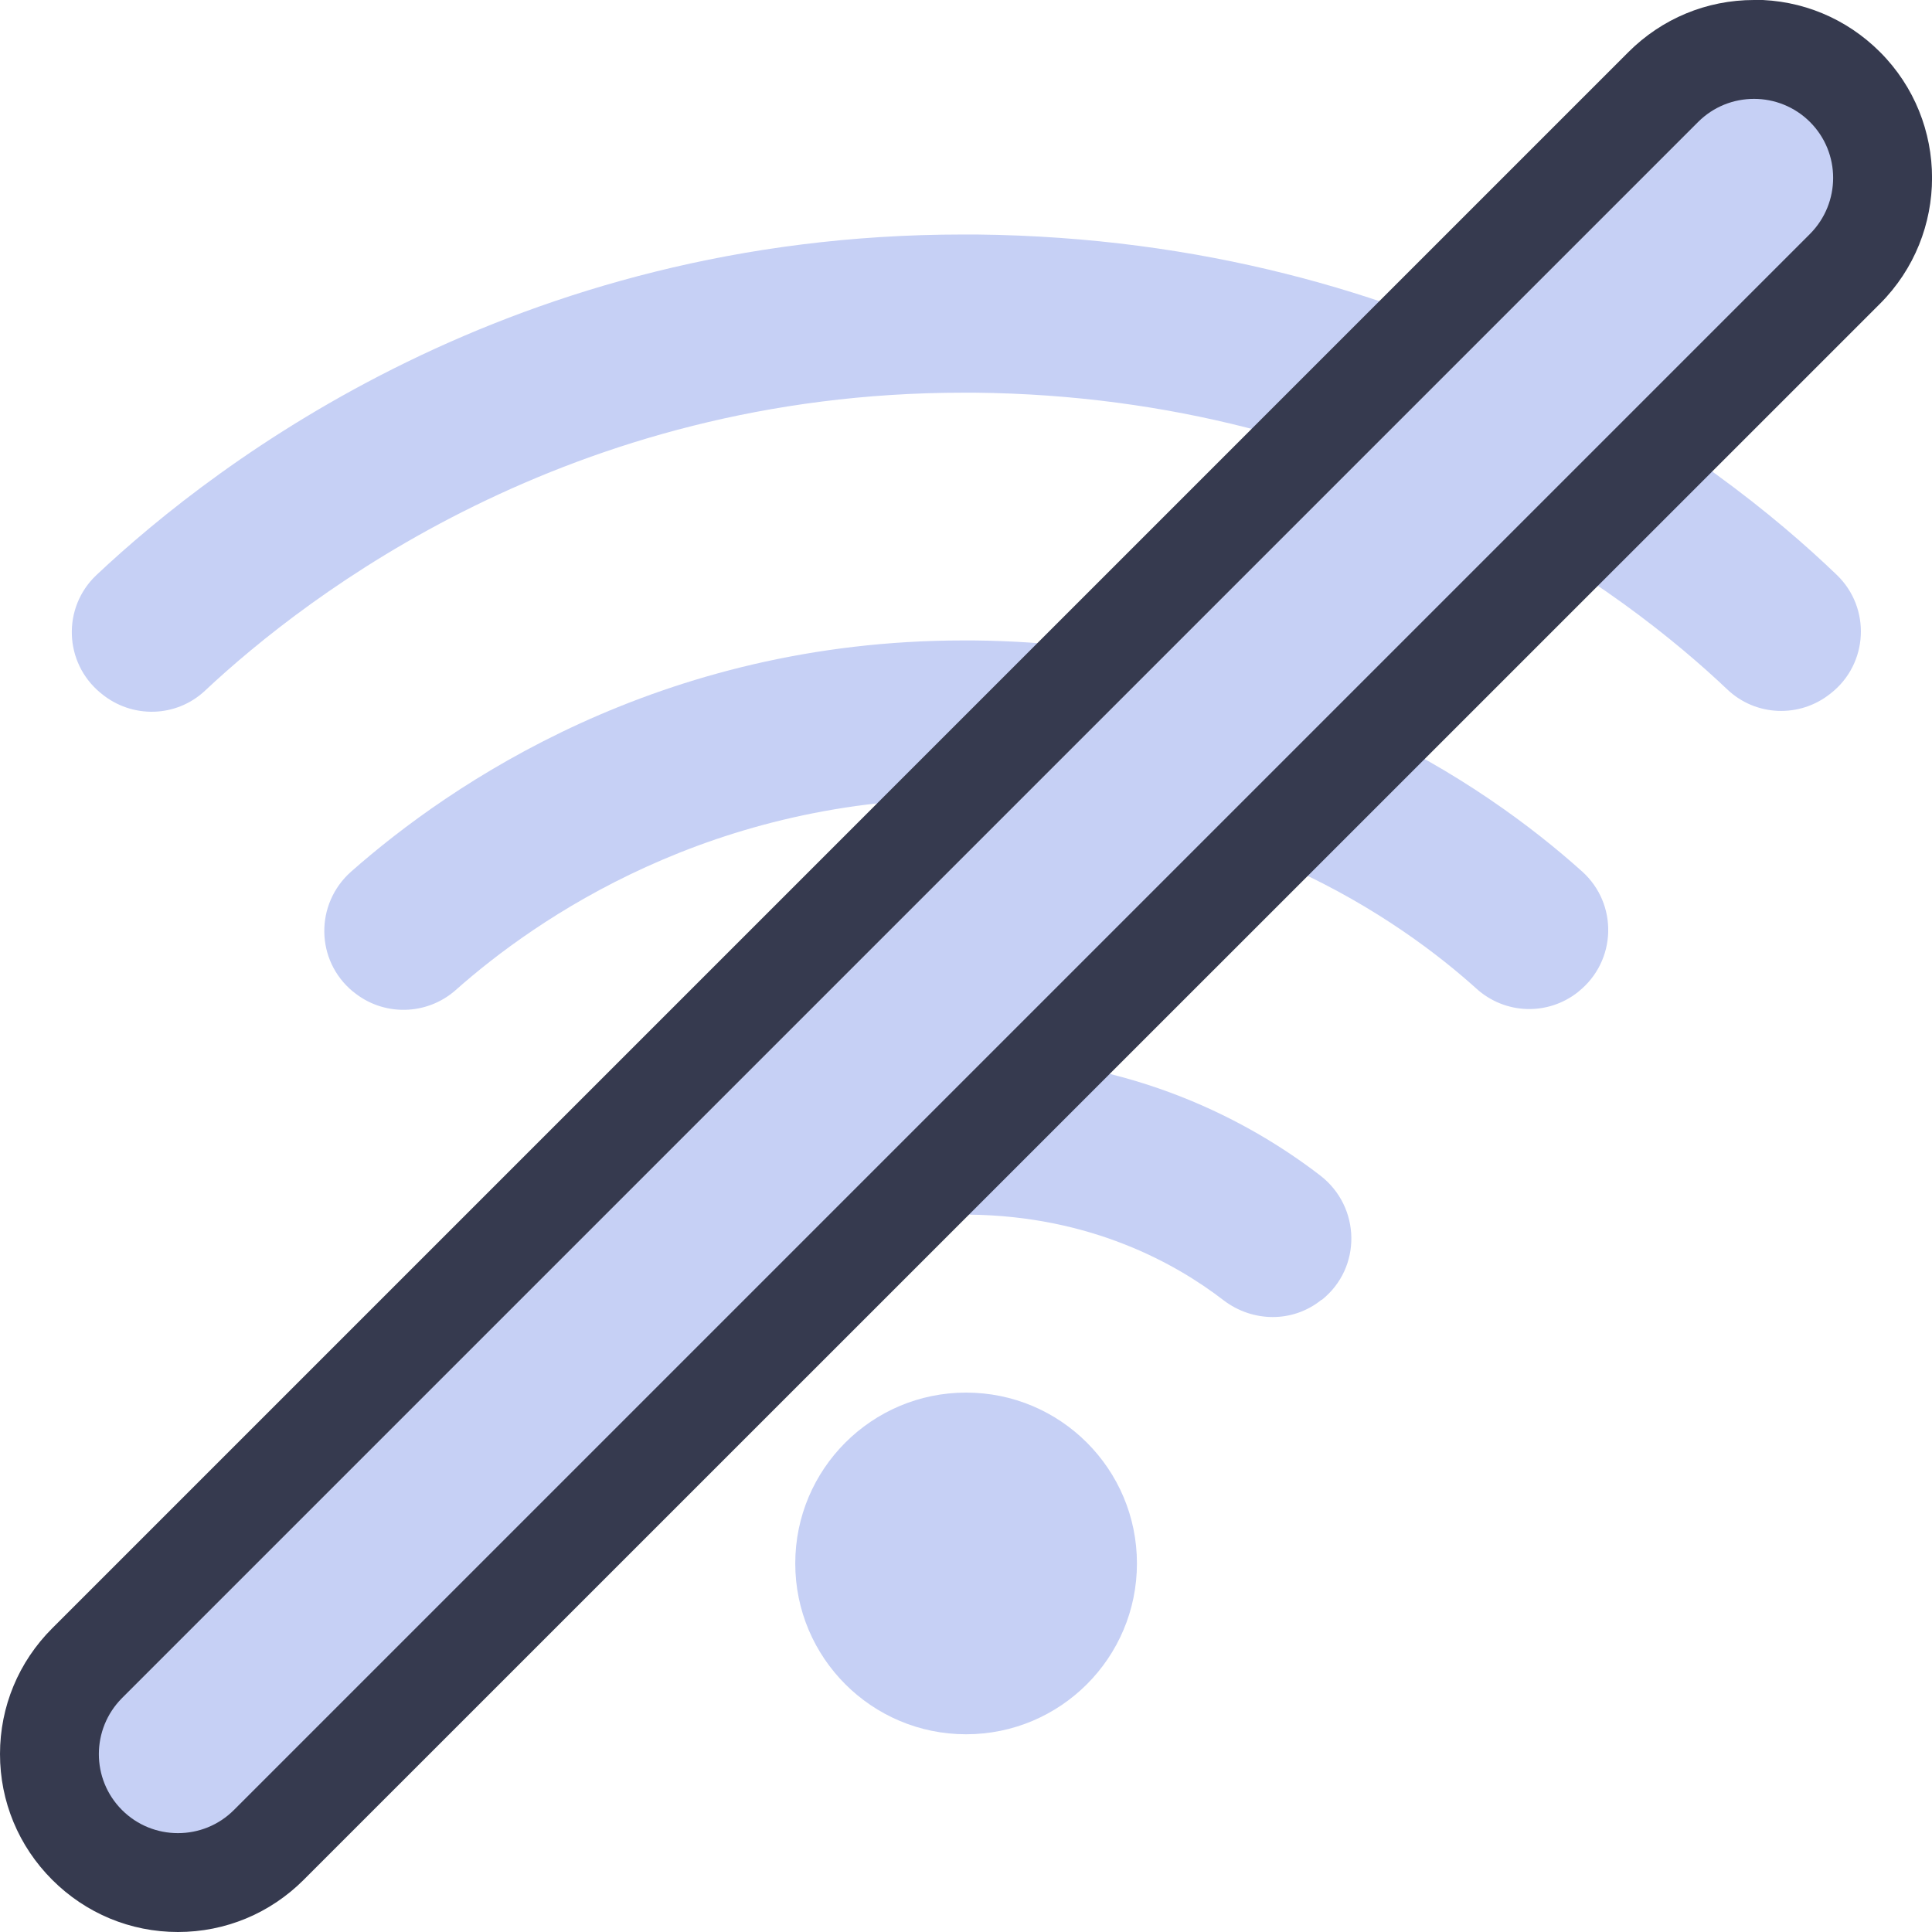
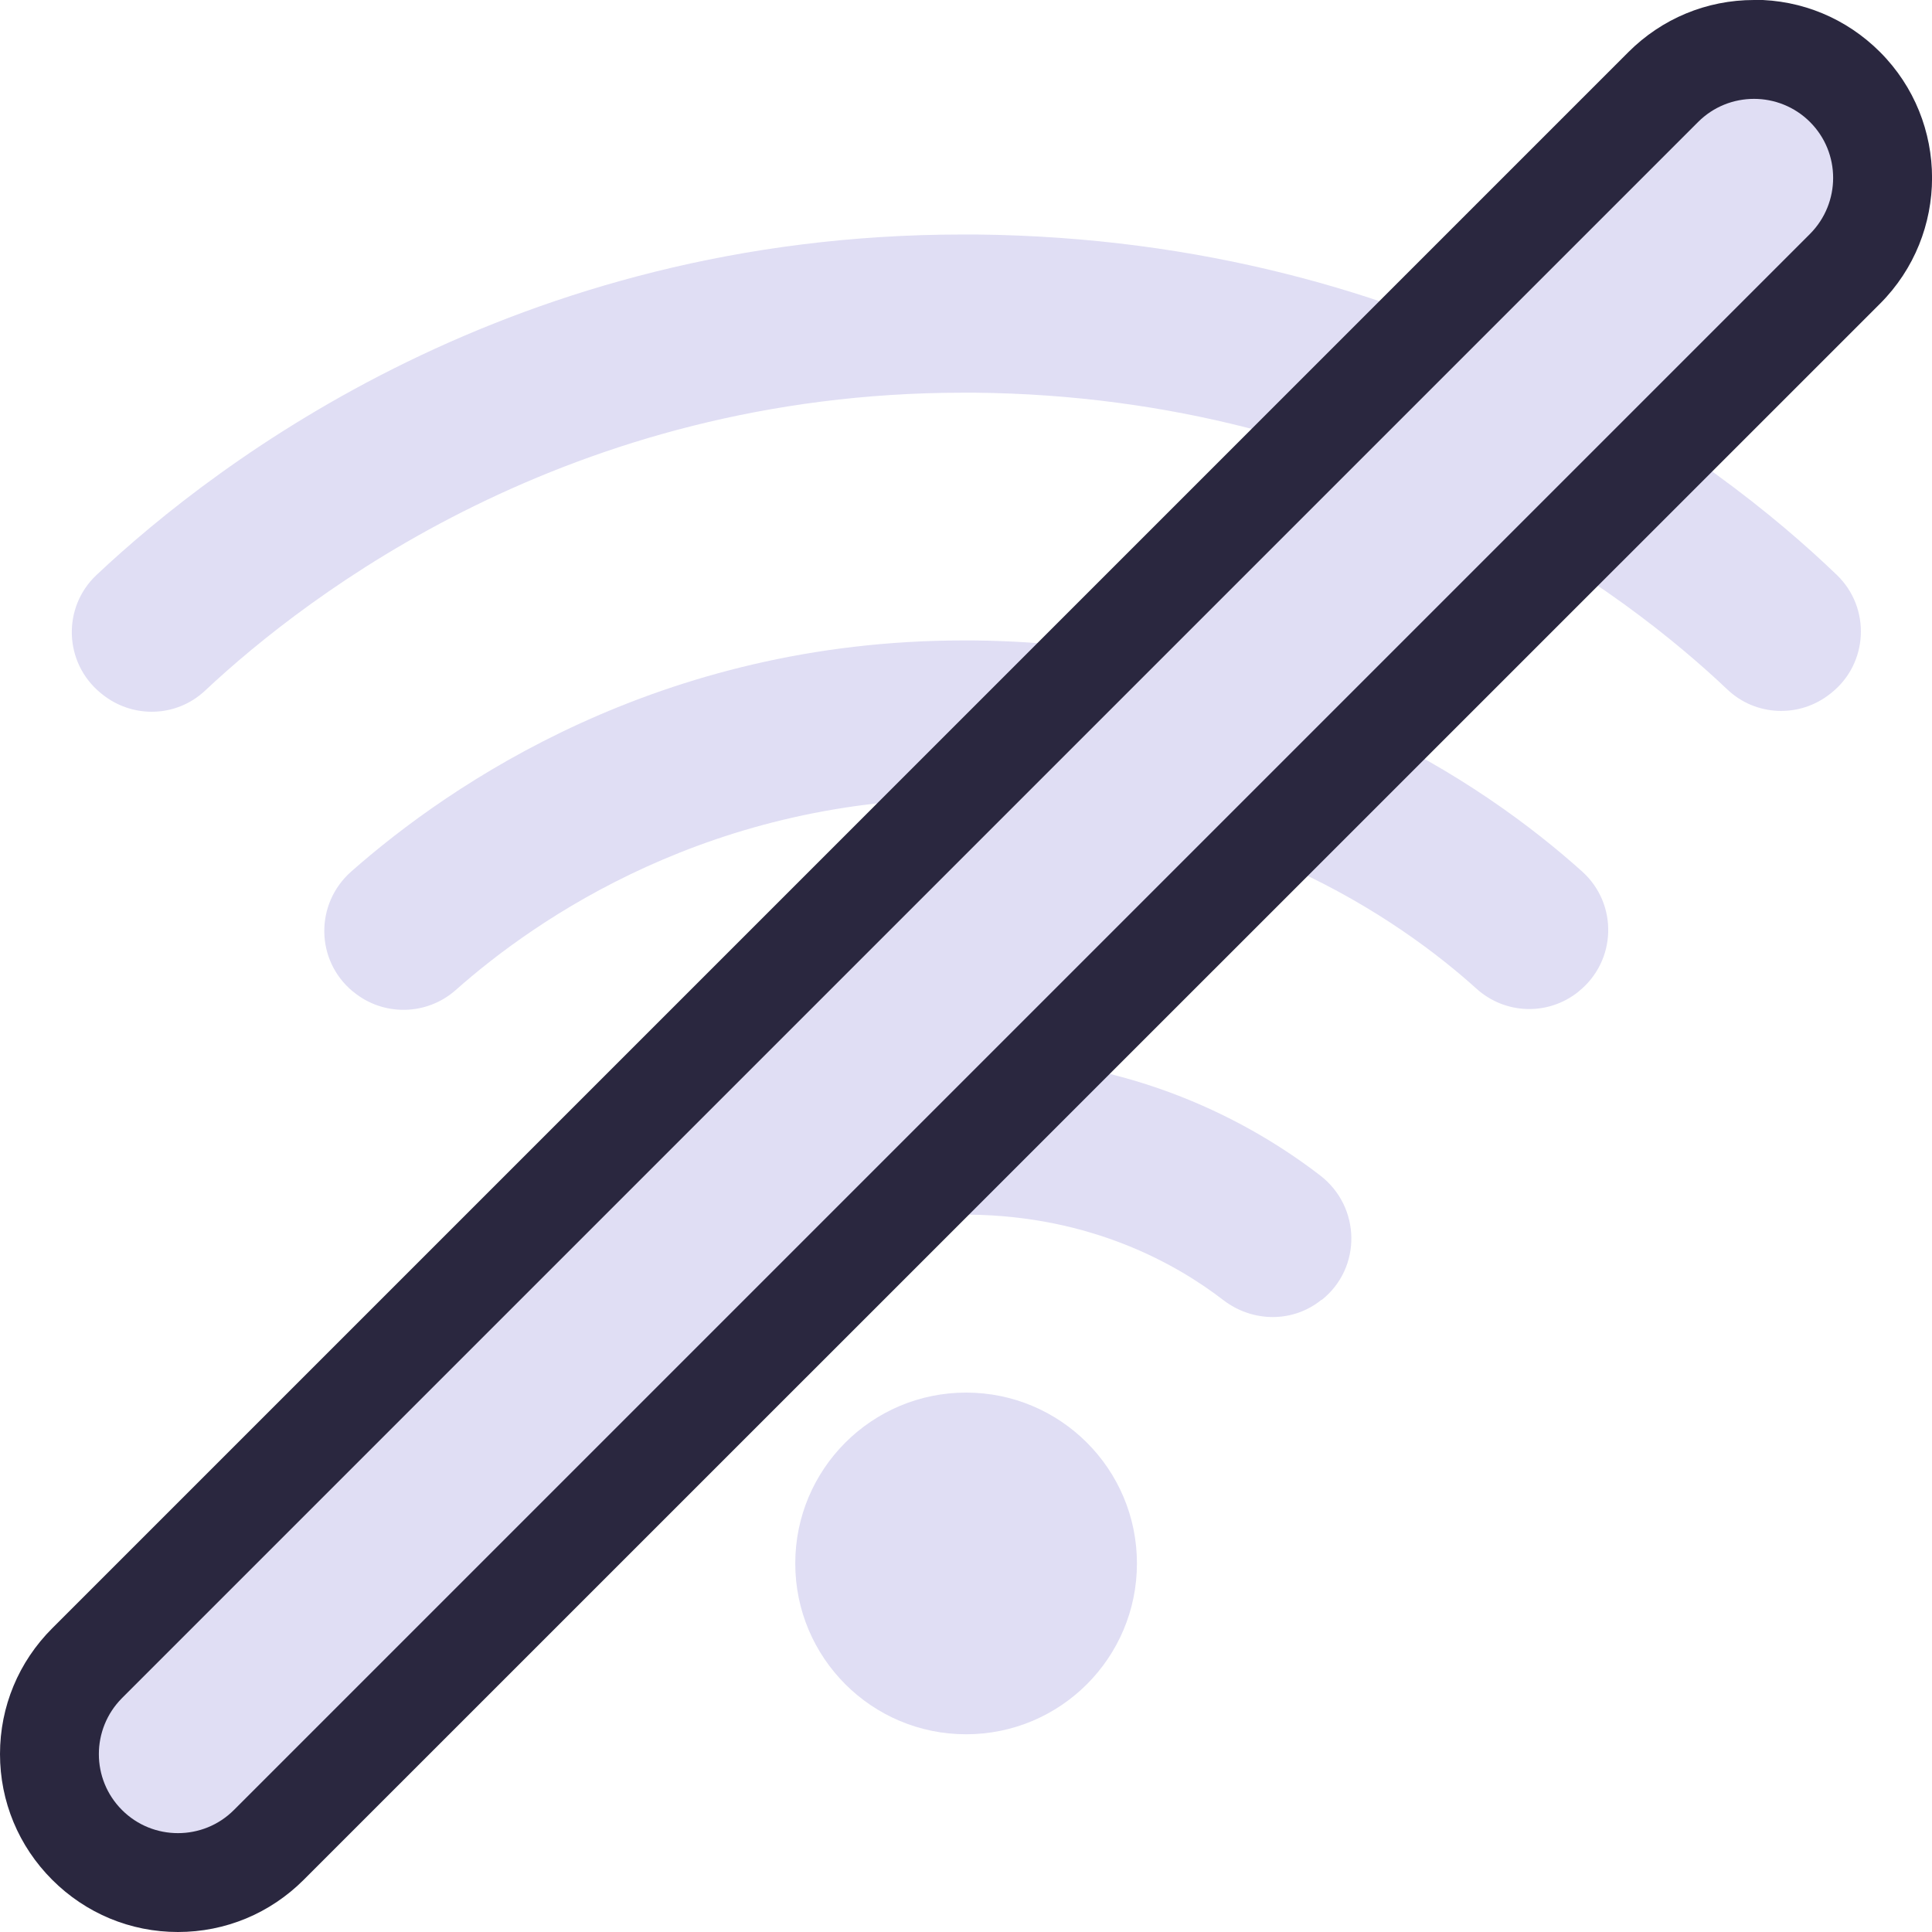
<svg xmlns="http://www.w3.org/2000/svg" id="Layer_2" data-name="Layer 2" viewBox="0 0 97.71 97.71">
  <defs>
    <style>
      .cls-1 {
        stroke: #232136;
        stroke-miterlimit: 10;
        stroke-width: 5px;
      }

      .cls-1, .cls-2 {
        /* {# rcol(data.color.text) #} */
-         fill: #c6d0f5;
+         fill: #e0def4;
      }

      .cls-3 {
        /* {# rcol(data.color.surface) #} */
-         fill: #363a4f;
+         fill: #2a273f;
      }
    </style>
  </defs>
  <circle class="cls-2" cx="48.86" cy="79.07" r="8.64" />
  <path class="cls-2" d="M5.12,35.07l-.04-.03c-1.85-1.53-1.94-4.32-.2-5.96,6.14-5.78,21.15-17.22,43.81-17.22.23,0,.46,0,.69,0,22.94.24,37.54,11.47,43.52,17.22,1.73,1.67,1.59,4.48-.29,5.97l-.05.04c-1.55,1.23-3.77,1.14-5.2-.22-5.03-4.77-17.96-14.81-38.05-15.01-.2,0-.4,0-.6,0-19.91,0-33.18,10.23-38.34,15.07-1.46,1.37-3.7,1.42-5.24.15Z" />
  <path class="cls-2" d="M17.87,50.16l-.03-.02c-1.89-1.57-1.92-4.43-.08-6.06,5-4.41,15.58-11.69,30.98-11.69.17,0,.33,0,.5,0,15.56.16,25.88,7.29,30.77,11.68,1.84,1.65,1.75,4.54-.18,6.08l-.02.02c-1.53,1.21-3.69,1.14-5.14-.17-3.85-3.47-12.39-9.47-25.5-9.61-13.16-.13-22.1,6.11-26.12,9.68-1.47,1.3-3.67,1.34-5.18.09Z" />
  <path class="cls-2" d="M30.86,65.73h0c-1.96-1.62-1.93-4.65.08-6.2,3.53-2.71,9.59-6.1,17.87-6.1.1,0,.21,0,.31,0,8.26.08,14.18,3.35,17.65,6.02,2.06,1.59,2.11,4.67.08,6.29h-.02c-1.45,1.17-3.48,1.14-4.95.02-2.41-1.86-6.71-4.26-12.84-4.33-.08,0-.15,0-.23,0-6.11,0-10.53,2.52-13,4.42-1.46,1.13-3.53,1.05-4.95-.12Z" />
  <g>
    <line class="cls-1" x1="6.17" y1="91.54" x2="91.54" y2="6.17" />
    <g>
      <path class="cls-2" d="M9,95.21c-1.74,0-3.37-.68-4.6-1.9-1.23-1.23-1.9-2.86-1.9-4.6s.68-3.37,1.9-4.6L84.12,4.4c1.23-1.23,2.86-1.9,4.6-1.9s3.37.68,4.6,1.9c2.53,2.53,2.53,6.66,0,9.19L13.6,93.31c-1.23,1.23-2.86,1.9-4.6,1.9Z" />
      <path class="cls-3" d="M88.71,5c1.02,0,2.05.39,2.83,1.17h0c1.56,1.56,1.56,4.09,0,5.66L11.83,91.54c-.78.78-1.8,1.17-2.83,1.17s-2.05-.39-2.83-1.17h0c-1.56-1.56-1.56-4.09,0-5.66L85.88,6.17c.78-.78,1.8-1.17,2.83-1.17M88.71,0h0c-2.4,0-4.66.94-6.36,2.64L2.64,82.35C.94,84.05,0,86.31,0,88.71c0,2.4.94,4.66,2.64,6.36,1.7,1.7,3.96,2.64,6.36,2.64s4.66-.94,6.36-2.64L95.08,15.36c3.51-3.51,3.51-9.22,0-12.73-1.7-1.7-3.96-2.64-6.36-2.64h0Z" />
    </g>
  </g>
</svg>
